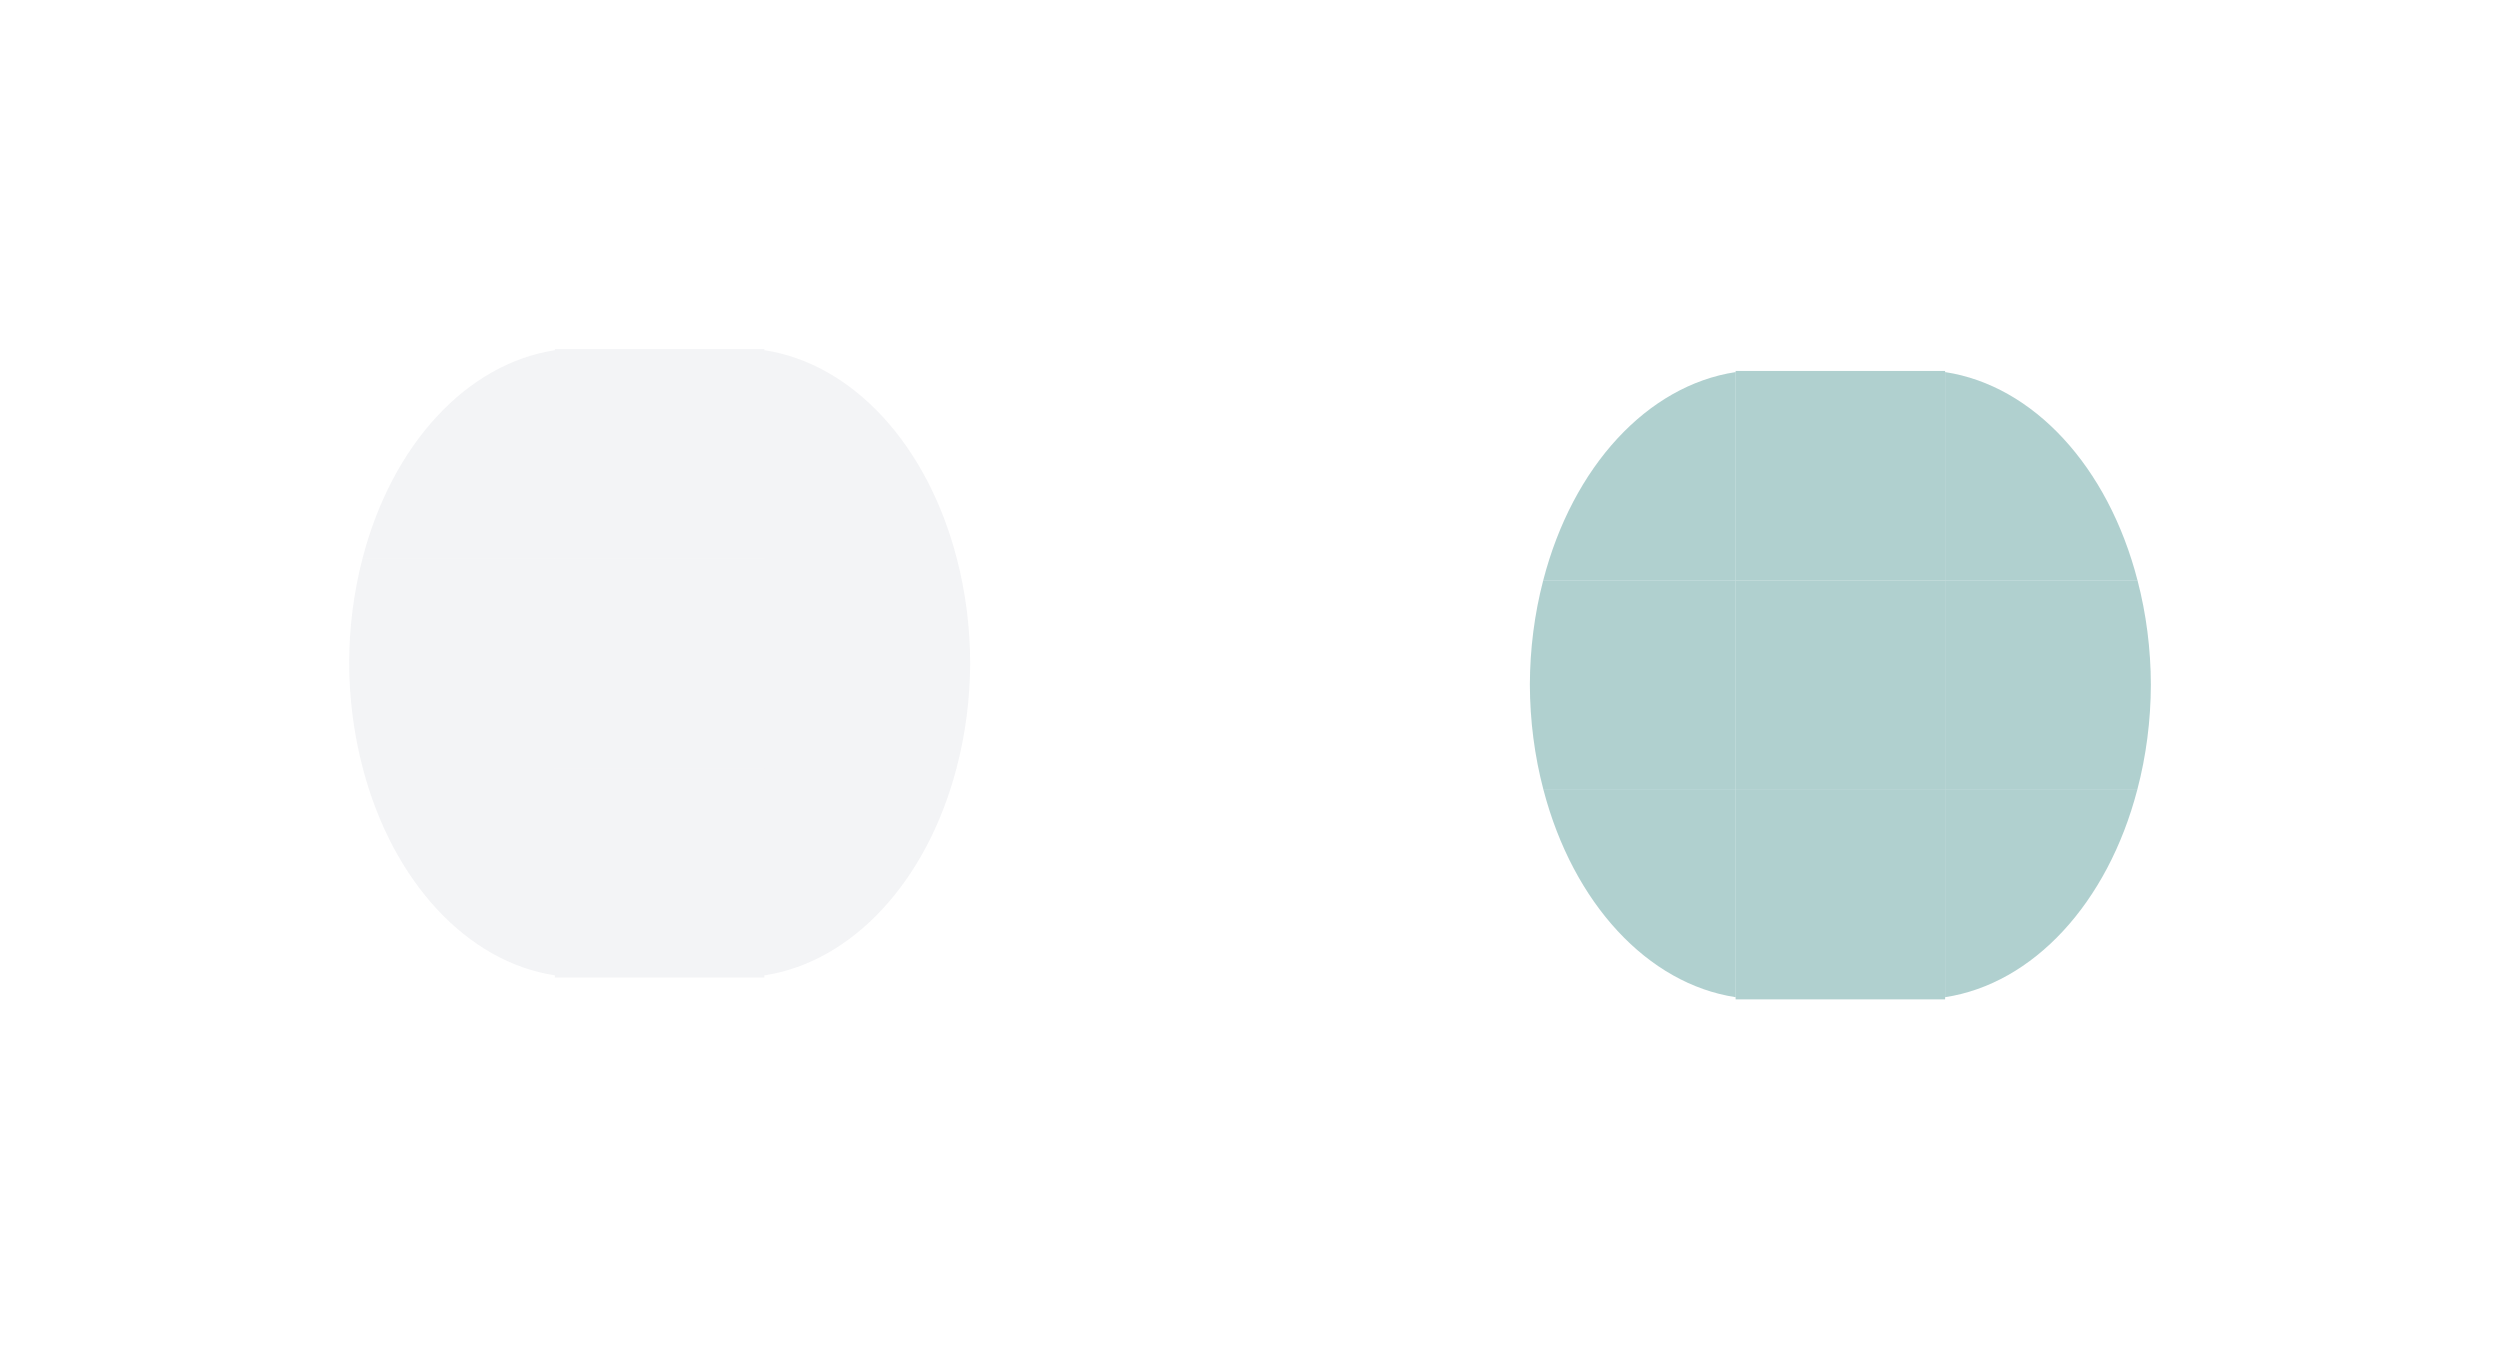
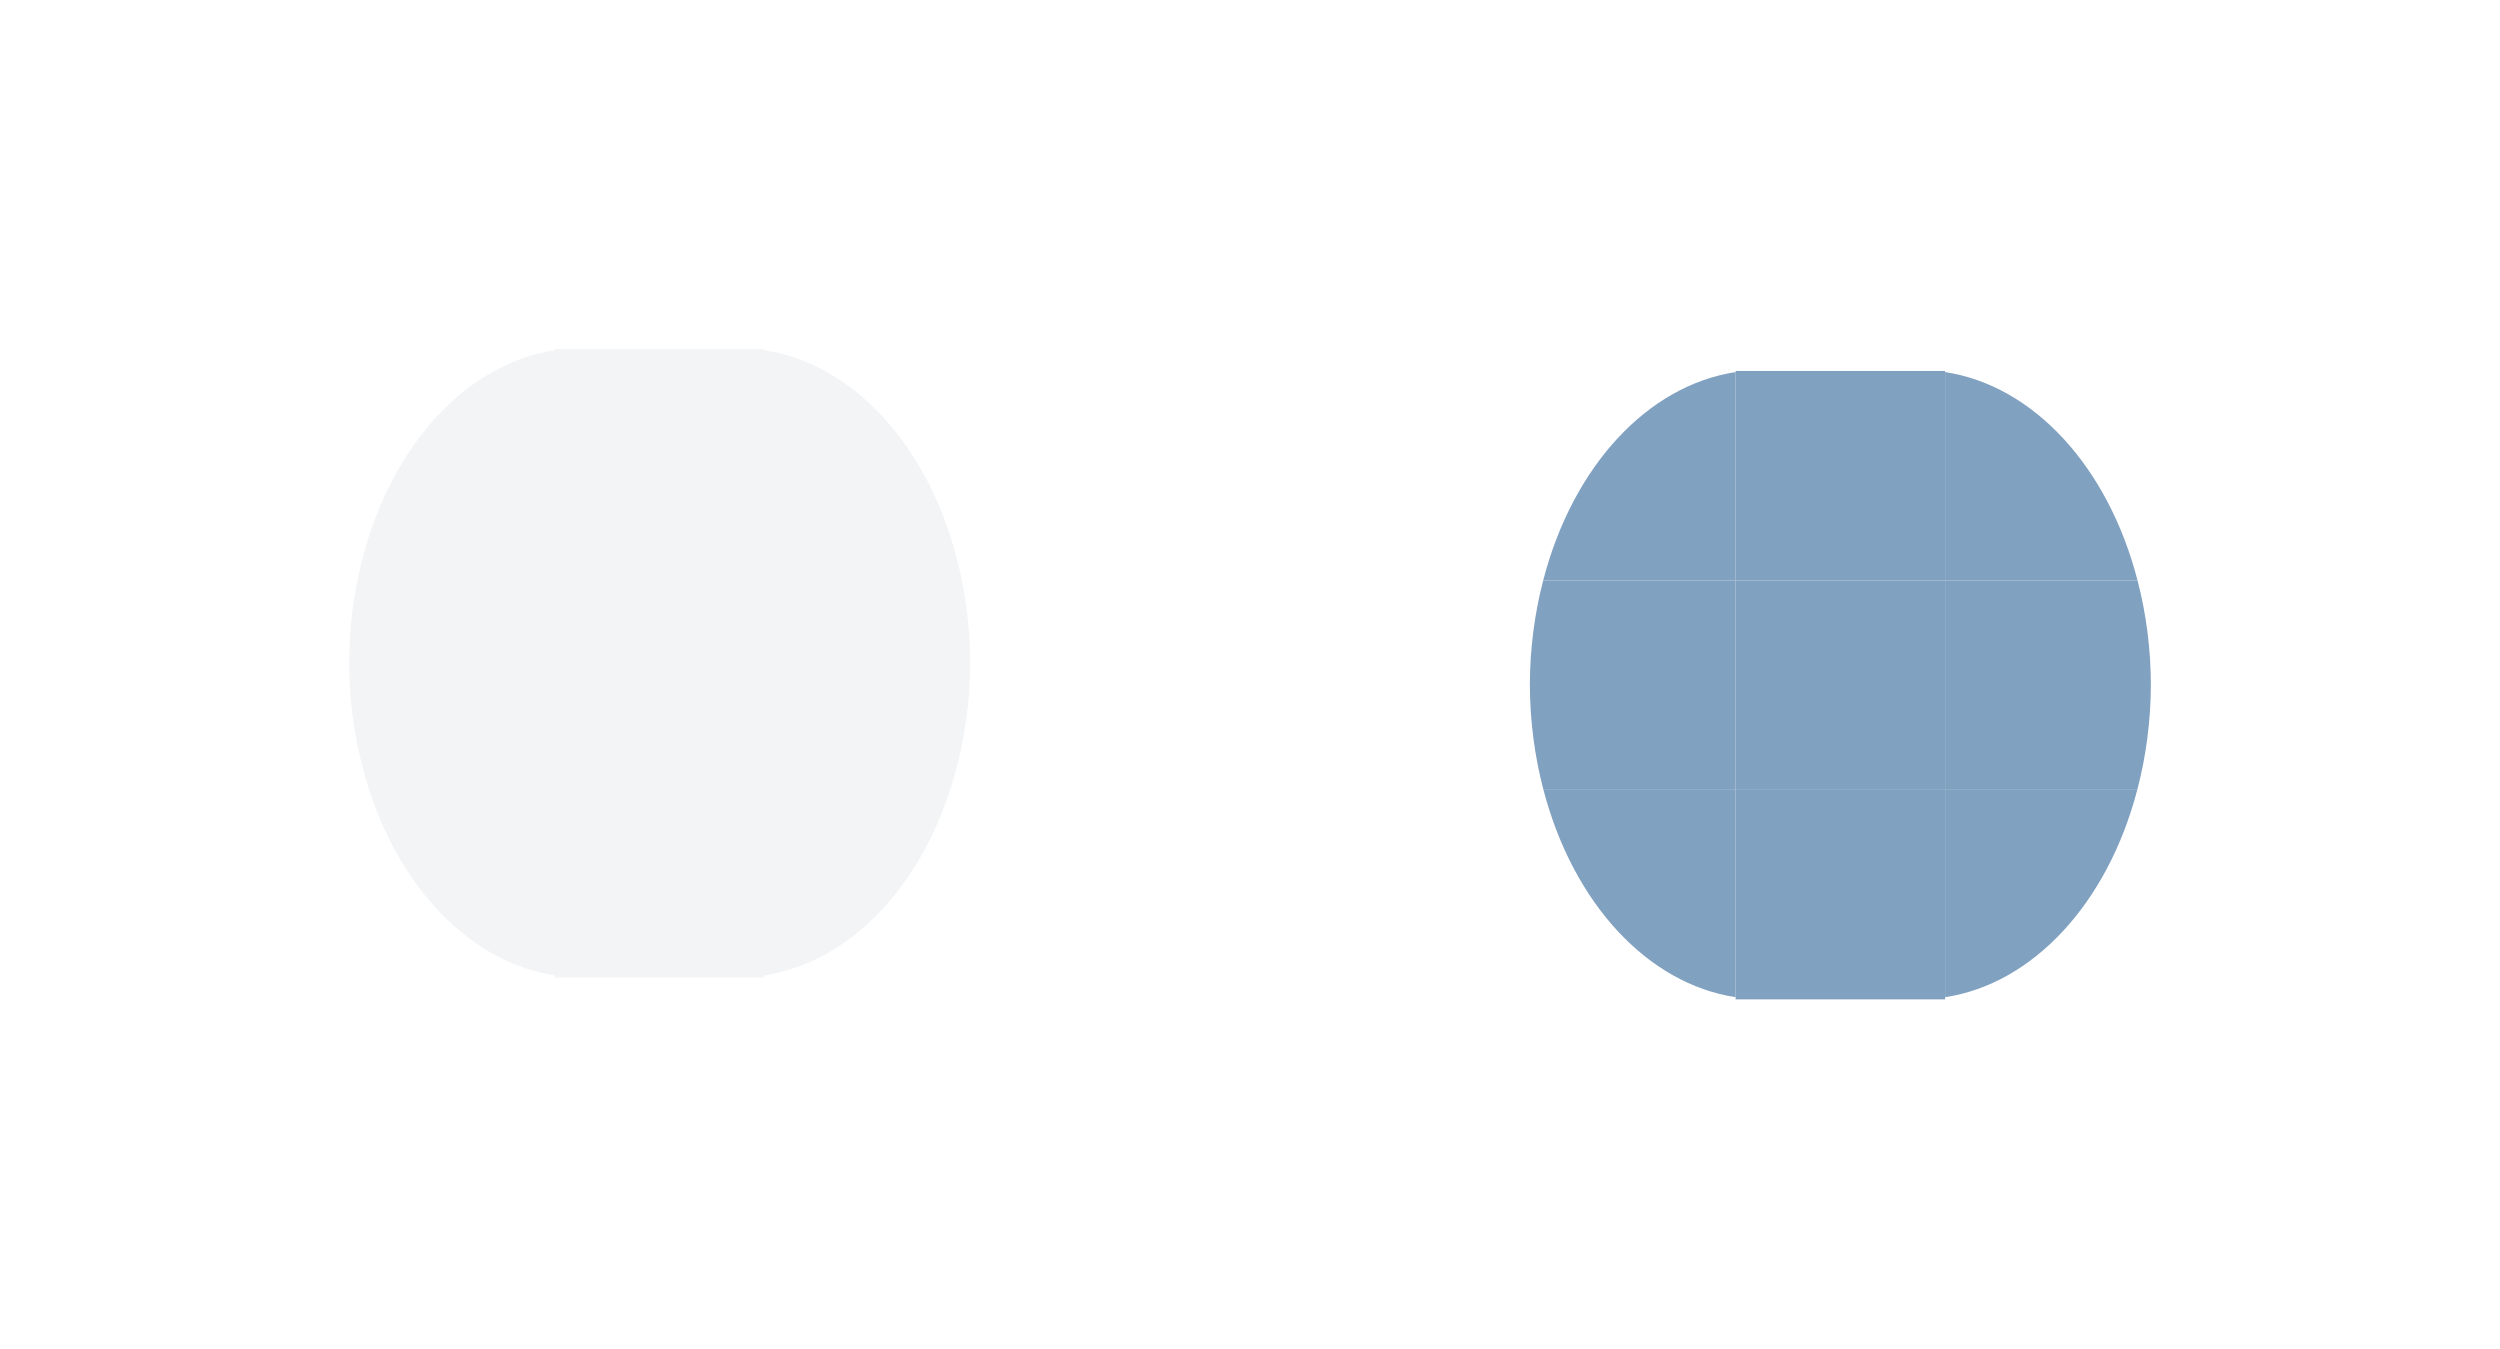
<svg xmlns="http://www.w3.org/2000/svg" width="35.805" height="19.313" viewBox="0 0 35.805 19.313" version="1.1" id="svg989">
  <defs id="defs983">
    <linearGradient id="groove-highlight">
      <stop style="stop-color:#cccccc;stop-opacity:1;" offset="0" id="stop1694" />
    </linearGradient>
    <linearGradient id="groove">
      <stop style="stop-color:#cccccc;stop-opacity:0.441;" offset="0" id="stop1062" />
    </linearGradient>
  </defs>
  <g id="layer1" transform="translate(-422.0973,-632.8631)">
    <rect style="opacity:0.2;fill:#c3c7d1;fill-opacity:1;fill-rule:evenodd;stroke:none;stroke-width:1.24;stroke-linecap:butt;stroke-linejoin:round;stroke-miterlimit:4;stroke-dasharray:none;stroke-dashoffset:0;stroke-opacity:1;paint-order:normal" id="bar-inactive-bottom" width="3" height="3" x="430.045" y="643.863" />
    <rect y="640.863" x="430.045" height="3" width="3" id="bar-inactive-center" style="opacity:0.2;fill:#c3c7d1;fill-opacity:1;fill-rule:evenodd;stroke:none;stroke-width:1.24;stroke-linecap:butt;stroke-linejoin:round;stroke-miterlimit:4;stroke-dasharray:none;stroke-dashoffset:0;stroke-opacity:1;paint-order:normal" />
    <rect style="opacity:0.2;fill:#c3c7d1;fill-opacity:1;fill-rule:evenodd;stroke:none;stroke-width:1.24;stroke-linecap:butt;stroke-linejoin:round;stroke-miterlimit:4;stroke-dasharray:none;stroke-dashoffset:0;stroke-opacity:1;paint-order:normal" id="bar-inactive-top" width="3" height="3" x="430.045" y="637.863" />
    <path id="bar-inactive-bottomright" d="m 433.045,643.863 v 2.969 a 3.311,4.507 0 0 0 2.752,-2.969 z" style="opacity:0.2;fill:#c3c7d1;fill-opacity:1;fill-rule:evenodd;stroke:none;stroke-width:1.24;stroke-linecap:butt;stroke-linejoin:round;stroke-miterlimit:4;stroke-dasharray:none;stroke-dashoffset:0;stroke-opacity:1;paint-order:normal" />
    <path id="bar-inactive-right" d="m 433.045,640.863 v 3 h 2.752 a 3.311,4.507 0 0 0 0.195,-1.506 3.311,4.507 0 0 0 -0.191,-1.494 z" style="opacity:0.2;fill:#c3c7d1;fill-opacity:1;fill-rule:evenodd;stroke:none;stroke-width:1.24;stroke-linecap:butt;stroke-linejoin:round;stroke-miterlimit:4;stroke-dasharray:none;stroke-dashoffset:0;stroke-opacity:1;paint-order:normal" />
    <path id="bar-inactive-topright" d="m 433.045,637.879 v 2.984 h 2.756 a 3.311,4.507 0 0 0 -2.756,-2.984 z" style="opacity:0.2;fill:#c3c7d1;fill-opacity:1;fill-rule:evenodd;stroke:none;stroke-width:1.24;stroke-linecap:butt;stroke-linejoin:round;stroke-miterlimit:4;stroke-dasharray:none;stroke-dashoffset:0;stroke-opacity:1;paint-order:normal" />
    <path style="opacity:0.2;fill:#c3c7d1;fill-opacity:1;fill-rule:evenodd;stroke:none;stroke-width:1.24;stroke-linecap:butt;stroke-linejoin:round;stroke-miterlimit:4;stroke-dasharray:none;stroke-dashoffset:0;stroke-opacity:1;paint-order:normal" d="m 430.045,637.879 v 2.984 h -2.756 a 3.311,4.507 0 0 1 2.756,-2.984 z" id="bar-inactive-topleft" />
    <path style="opacity:0.2;fill:#c3c7d1;fill-opacity:1;fill-rule:evenodd;stroke:none;stroke-width:1.24;stroke-linecap:butt;stroke-linejoin:round;stroke-miterlimit:4;stroke-dasharray:none;stroke-dashoffset:0;stroke-opacity:1;paint-order:normal" d="m 430.045,640.863 v 3 h -2.752 a 3.311,4.507 0 0 1 -0.195,-1.506 3.311,4.507 0 0 1 0.191,-1.494 z" id="bar-inactive-left" />
    <path style="opacity:0.2;fill:#c3c7d1;fill-opacity:1;fill-rule:evenodd;stroke:none;stroke-width:1.24;stroke-linecap:butt;stroke-linejoin:round;stroke-miterlimit:4;stroke-dasharray:none;stroke-dashoffset:0;stroke-opacity:1;paint-order:normal" d="m 430.045,643.863 v 2.969 a 3.311,4.507 0 0 1 -2.752,-2.969 z" id="bar-inactive-bottomleft" />
-     <rect y="644.176" x="446.955" height="3" width="3" id="bar-active-bottom" style="opacity:0.7;fill:#8fbcbb;fill-opacity:1;fill-rule:evenodd;stroke:none;stroke-width:1.24;stroke-linecap:butt;stroke-linejoin:round;stroke-miterlimit:4;stroke-dasharray:none;stroke-dashoffset:0;stroke-opacity:1;paint-order:normal" />
-     <rect style="opacity:0.7;fill:#8fbcbb;fill-opacity:1;fill-rule:evenodd;stroke:none;stroke-width:1.24;stroke-linecap:butt;stroke-linejoin:round;stroke-miterlimit:4;stroke-dasharray:none;stroke-dashoffset:0;stroke-opacity:1;paint-order:normal" id="bar-active-center" width="3" height="3" x="446.955" y="641.176" />
-     <rect y="638.176" x="446.955" height="3" width="3" id="bar-active-top" style="opacity:0.7;fill:#8fbcbb;fill-opacity:1;fill-rule:evenodd;stroke:none;stroke-width:1.24;stroke-linecap:butt;stroke-linejoin:round;stroke-miterlimit:4;stroke-dasharray:none;stroke-dashoffset:0;stroke-opacity:1;paint-order:normal" />
-     <path style="opacity:0.7;fill:#8fbcbb;fill-opacity:1;fill-rule:evenodd;stroke:none;stroke-width:1.24;stroke-linecap:butt;stroke-linejoin:round;stroke-miterlimit:4;stroke-dasharray:none;stroke-dashoffset:0;stroke-opacity:1;paint-order:normal" d="m 449.955,644.176 v 2.969 a 3.311,4.507 0 0 0 2.752,-2.969 z" id="bar-active-bottomright" />
-     <path style="opacity:0.7;fill:#8fbcbb;fill-opacity:1;fill-rule:evenodd;stroke:none;stroke-width:1.24;stroke-linecap:butt;stroke-linejoin:round;stroke-miterlimit:4;stroke-dasharray:none;stroke-dashoffset:0;stroke-opacity:1;paint-order:normal" d="m 449.955,641.176 v 3 h 2.752 a 3.311,4.507 0 0 0 0.195,-1.506 3.311,4.507 0 0 0 -0.191,-1.494 z" id="bar-active-right" />
-     <path style="opacity:0.7;fill:#8fbcbb;fill-opacity:1;fill-rule:evenodd;stroke:none;stroke-width:1.24;stroke-linecap:butt;stroke-linejoin:round;stroke-miterlimit:4;stroke-dasharray:none;stroke-dashoffset:0;stroke-opacity:1;paint-order:normal" d="m 449.955,638.192 v 2.984 h 2.756 a 3.311,4.507 0 0 0 -2.756,-2.984 z" id="bar-active-topright" />
-     <path id="bar-active-topleft" d="m 446.955,638.192 v 2.984 h -2.756 a 3.311,4.507 0 0 1 2.756,-2.984 z" style="opacity:0.7;fill:#8fbcbb;fill-opacity:1;fill-rule:evenodd;stroke:none;stroke-width:1.24;stroke-linecap:butt;stroke-linejoin:round;stroke-miterlimit:4;stroke-dasharray:none;stroke-dashoffset:0;stroke-opacity:1;paint-order:normal" />
-     <path id="bar-active-left" d="m 446.955,641.176 v 3 h -2.752 a 3.311,4.507 0 0 1 -0.195,-1.506 3.311,4.507 0 0 1 0.191,-1.494 z" style="opacity:0.7;fill:#8fbcbb;fill-opacity:1;fill-rule:evenodd;stroke:none;stroke-width:1.24;stroke-linecap:butt;stroke-linejoin:round;stroke-miterlimit:4;stroke-dasharray:none;stroke-dashoffset:0;stroke-opacity:1;paint-order:normal" />
-     <path id="bar-active-bottomleft" d="m 446.955,644.176 v 2.969 a 3.311,4.507 0 0 1 -2.752,-2.969 z" style="opacity:0.7;fill:#8fbcbb;fill-opacity:1;fill-rule:evenodd;stroke:none;stroke-width:1.24;stroke-linecap:butt;stroke-linejoin:round;stroke-miterlimit:4;stroke-dasharray:none;stroke-dashoffset:0;stroke-opacity:1;paint-order:normal" />
+     <rect y="644.176" x="446.955" height="3" width="3" id="bar-active-bottom" style="opacity:1;fill:#81a1c1;fill-opacity:1;fill-rule:evenodd;stroke:none;stroke-width:1.24;stroke-linecap:butt;stroke-linejoin:round;stroke-miterlimit:4;stroke-dasharray:none;stroke-dashoffset:0;stroke-opacity:1;paint-order:normal" />
+     <rect style="opacity:1;fill:#81a1c1;fill-opacity:1;fill-rule:evenodd;stroke:none;stroke-width:1.24;stroke-linecap:butt;stroke-linejoin:round;stroke-miterlimit:4;stroke-dasharray:none;stroke-dashoffset:0;stroke-opacity:1;paint-order:normal" id="bar-active-center" width="3" height="3" x="446.955" y="641.176" />
+     <rect y="638.176" x="446.955" height="3" width="3" id="bar-active-top" style="opacity:1;fill:#81a1c1;fill-opacity:1;fill-rule:evenodd;stroke:none;stroke-width:1.24;stroke-linecap:butt;stroke-linejoin:round;stroke-miterlimit:4;stroke-dasharray:none;stroke-dashoffset:0;stroke-opacity:1;paint-order:normal" />
+     <path style="opacity:1;fill:#81a1c1;fill-opacity:1;fill-rule:evenodd;stroke:none;stroke-width:1.24;stroke-linecap:butt;stroke-linejoin:round;stroke-miterlimit:4;stroke-dasharray:none;stroke-dashoffset:0;stroke-opacity:1;paint-order:normal" d="m 449.955,644.176 v 2.969 a 3.311,4.507 0 0 0 2.752,-2.969 z" id="bar-active-bottomright" />
+     <path style="opacity:1;fill:#81a1c1;fill-opacity:1;fill-rule:evenodd;stroke:none;stroke-width:1.24;stroke-linecap:butt;stroke-linejoin:round;stroke-miterlimit:4;stroke-dasharray:none;stroke-dashoffset:0;stroke-opacity:1;paint-order:normal" d="m 449.955,641.176 v 3 h 2.752 a 3.311,4.507 0 0 0 0.195,-1.506 3.311,4.507 0 0 0 -0.191,-1.494 z" id="bar-active-right" />
+     <path style="opacity:1;fill:#81a1c1;fill-opacity:1;fill-rule:evenodd;stroke:none;stroke-width:1.24;stroke-linecap:butt;stroke-linejoin:round;stroke-miterlimit:4;stroke-dasharray:none;stroke-dashoffset:0;stroke-opacity:1;paint-order:normal" d="m 449.955,638.192 v 2.984 h 2.756 a 3.311,4.507 0 0 0 -2.756,-2.984 z" id="bar-active-topright" />
+     <path id="bar-active-topleft" d="m 446.955,638.192 v 2.984 h -2.756 a 3.311,4.507 0 0 1 2.756,-2.984 z" style="opacity:1;fill:#81a1c1;fill-opacity:1;fill-rule:evenodd;stroke:none;stroke-width:1.24;stroke-linecap:butt;stroke-linejoin:round;stroke-miterlimit:4;stroke-dasharray:none;stroke-dashoffset:0;stroke-opacity:1;paint-order:normal" />
+     <path id="bar-active-left" d="m 446.955,641.176 v 3 h -2.752 a 3.311,4.507 0 0 1 -0.195,-1.506 3.311,4.507 0 0 1 0.191,-1.494 z" style="opacity:1;fill:#81a1c1;fill-opacity:1;fill-rule:evenodd;stroke:none;stroke-width:1.24;stroke-linecap:butt;stroke-linejoin:round;stroke-miterlimit:4;stroke-dasharray:none;stroke-dashoffset:0;stroke-opacity:1;paint-order:normal" />
+     <path id="bar-active-bottomleft" d="m 446.955,644.176 v 2.969 a 3.311,4.507 0 0 1 -2.752,-2.969 z" style="opacity:1;fill:#81a1c1;fill-opacity:1;fill-rule:evenodd;stroke:none;stroke-width:1.24;stroke-linecap:butt;stroke-linejoin:round;stroke-miterlimit:4;stroke-dasharray:none;stroke-dashoffset:0;stroke-opacity:1;paint-order:normal" />
  </g>
</svg>
